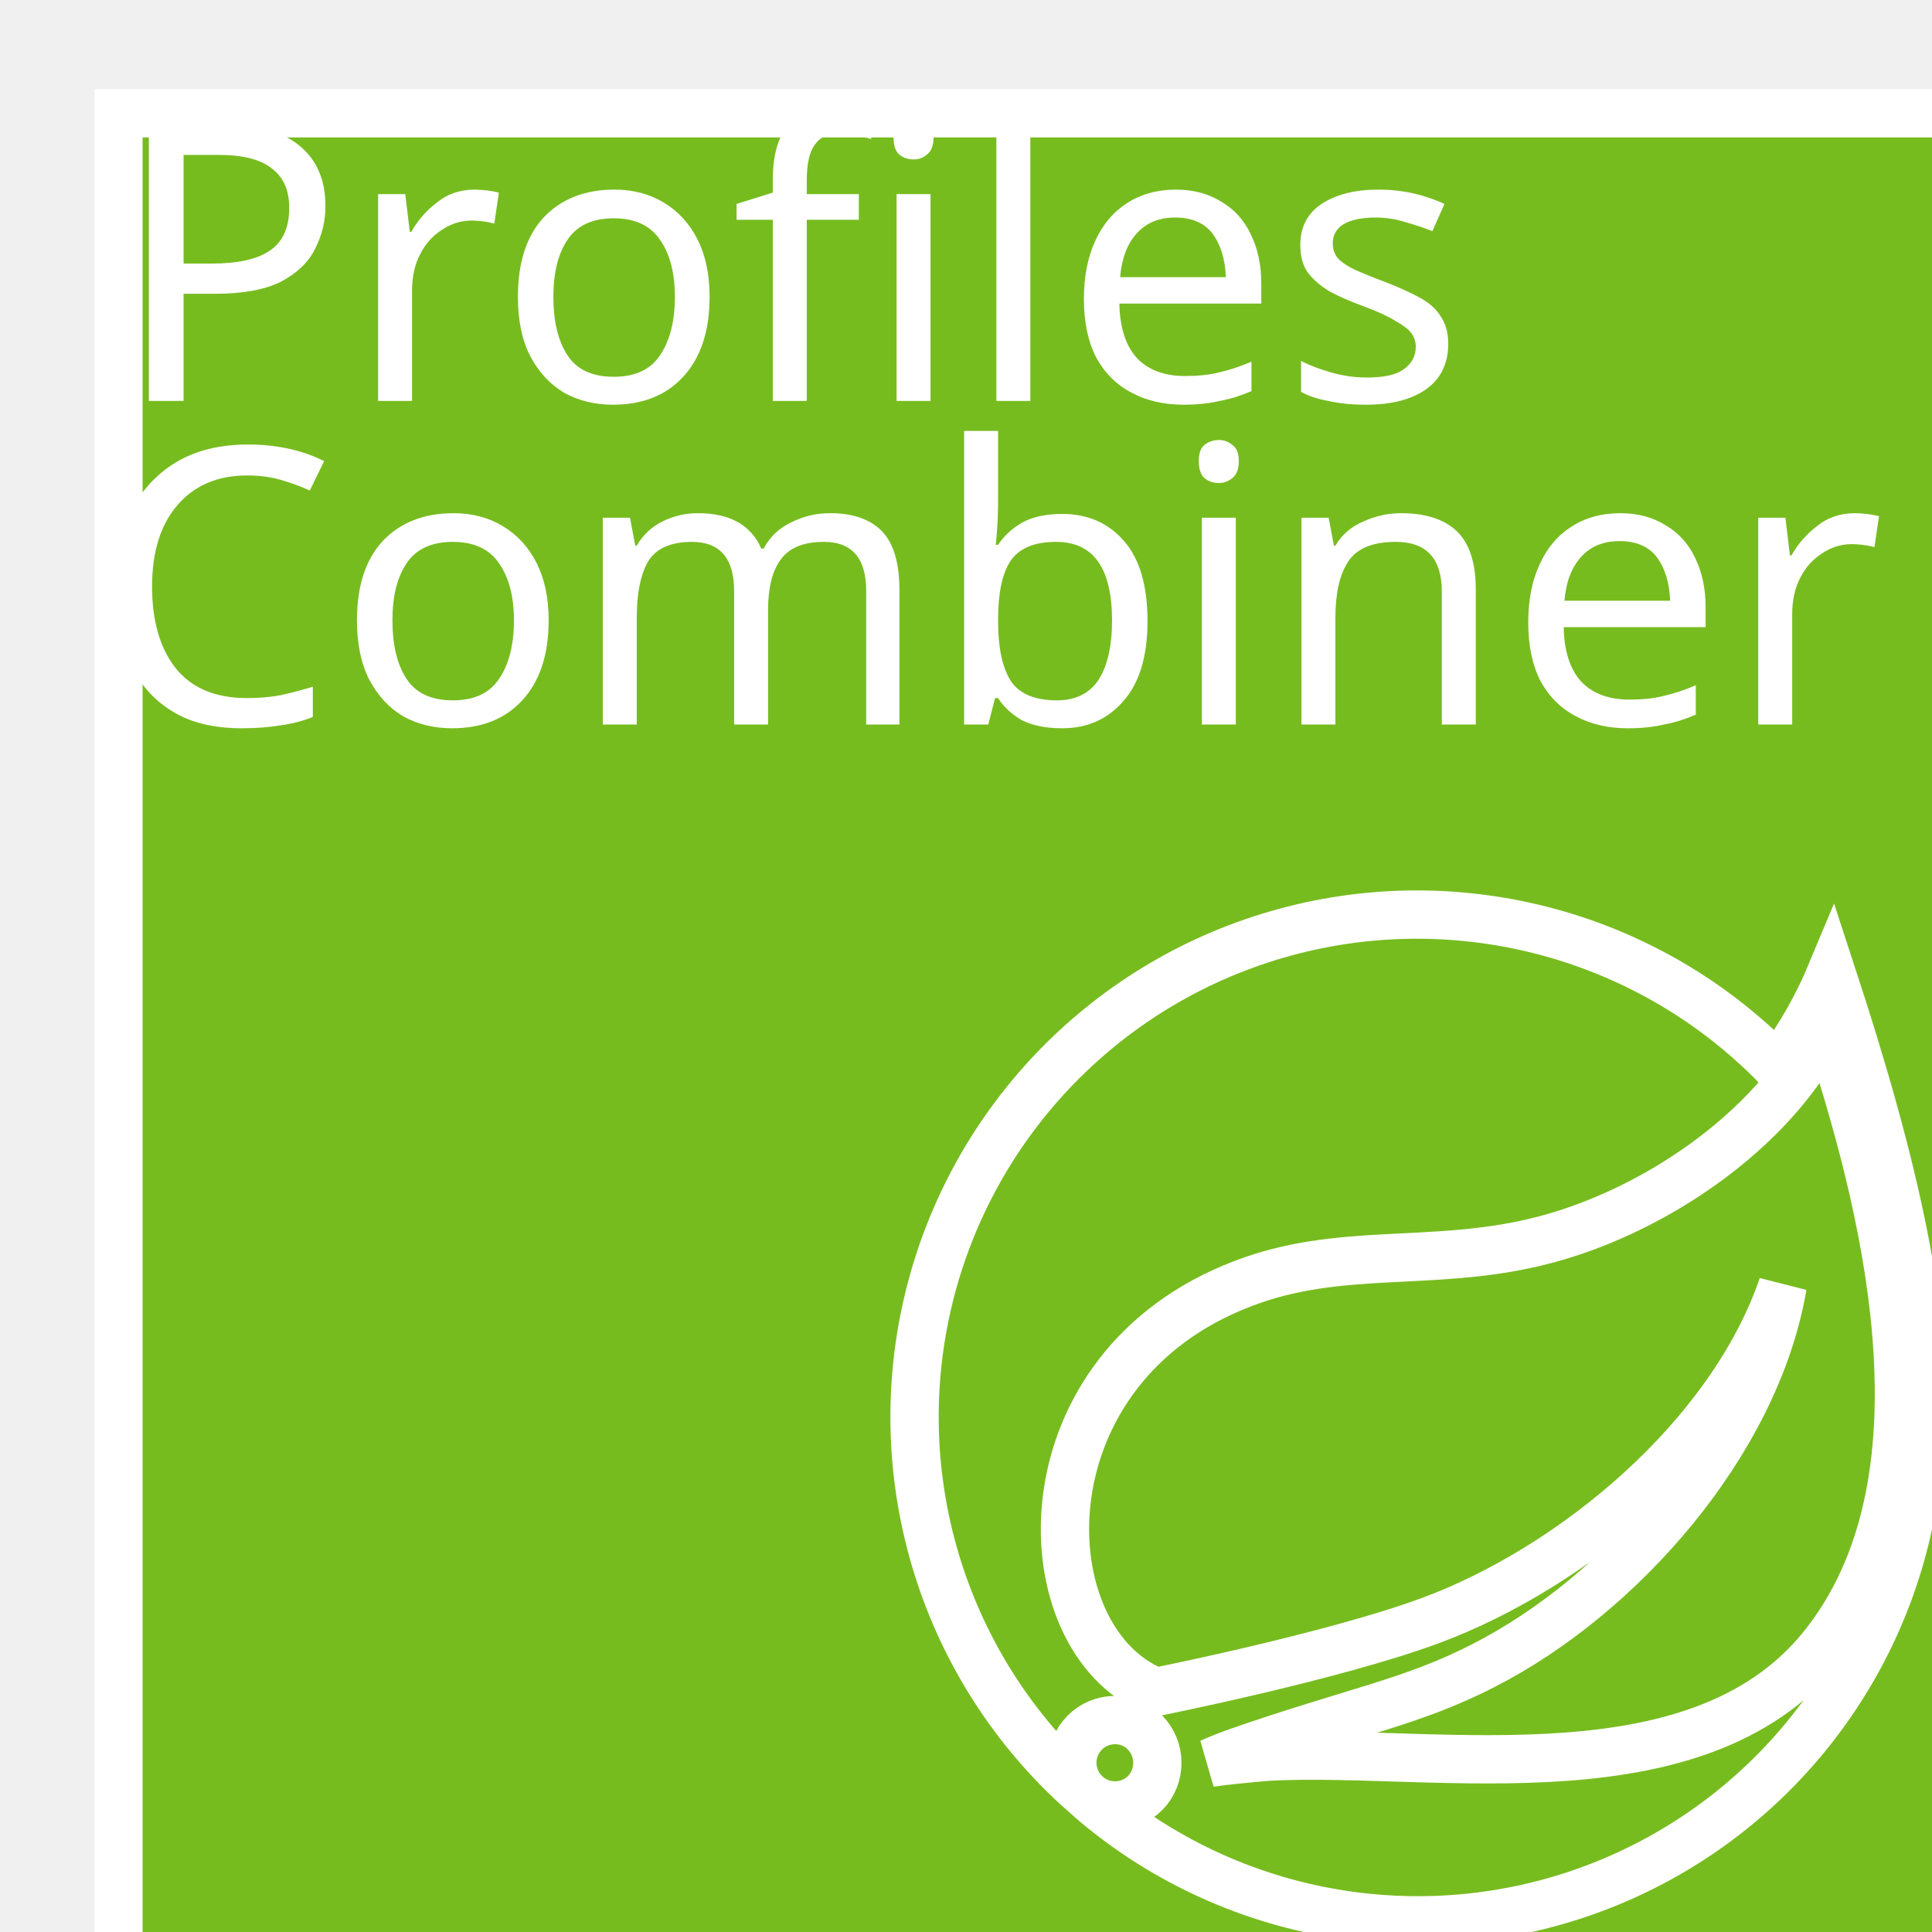
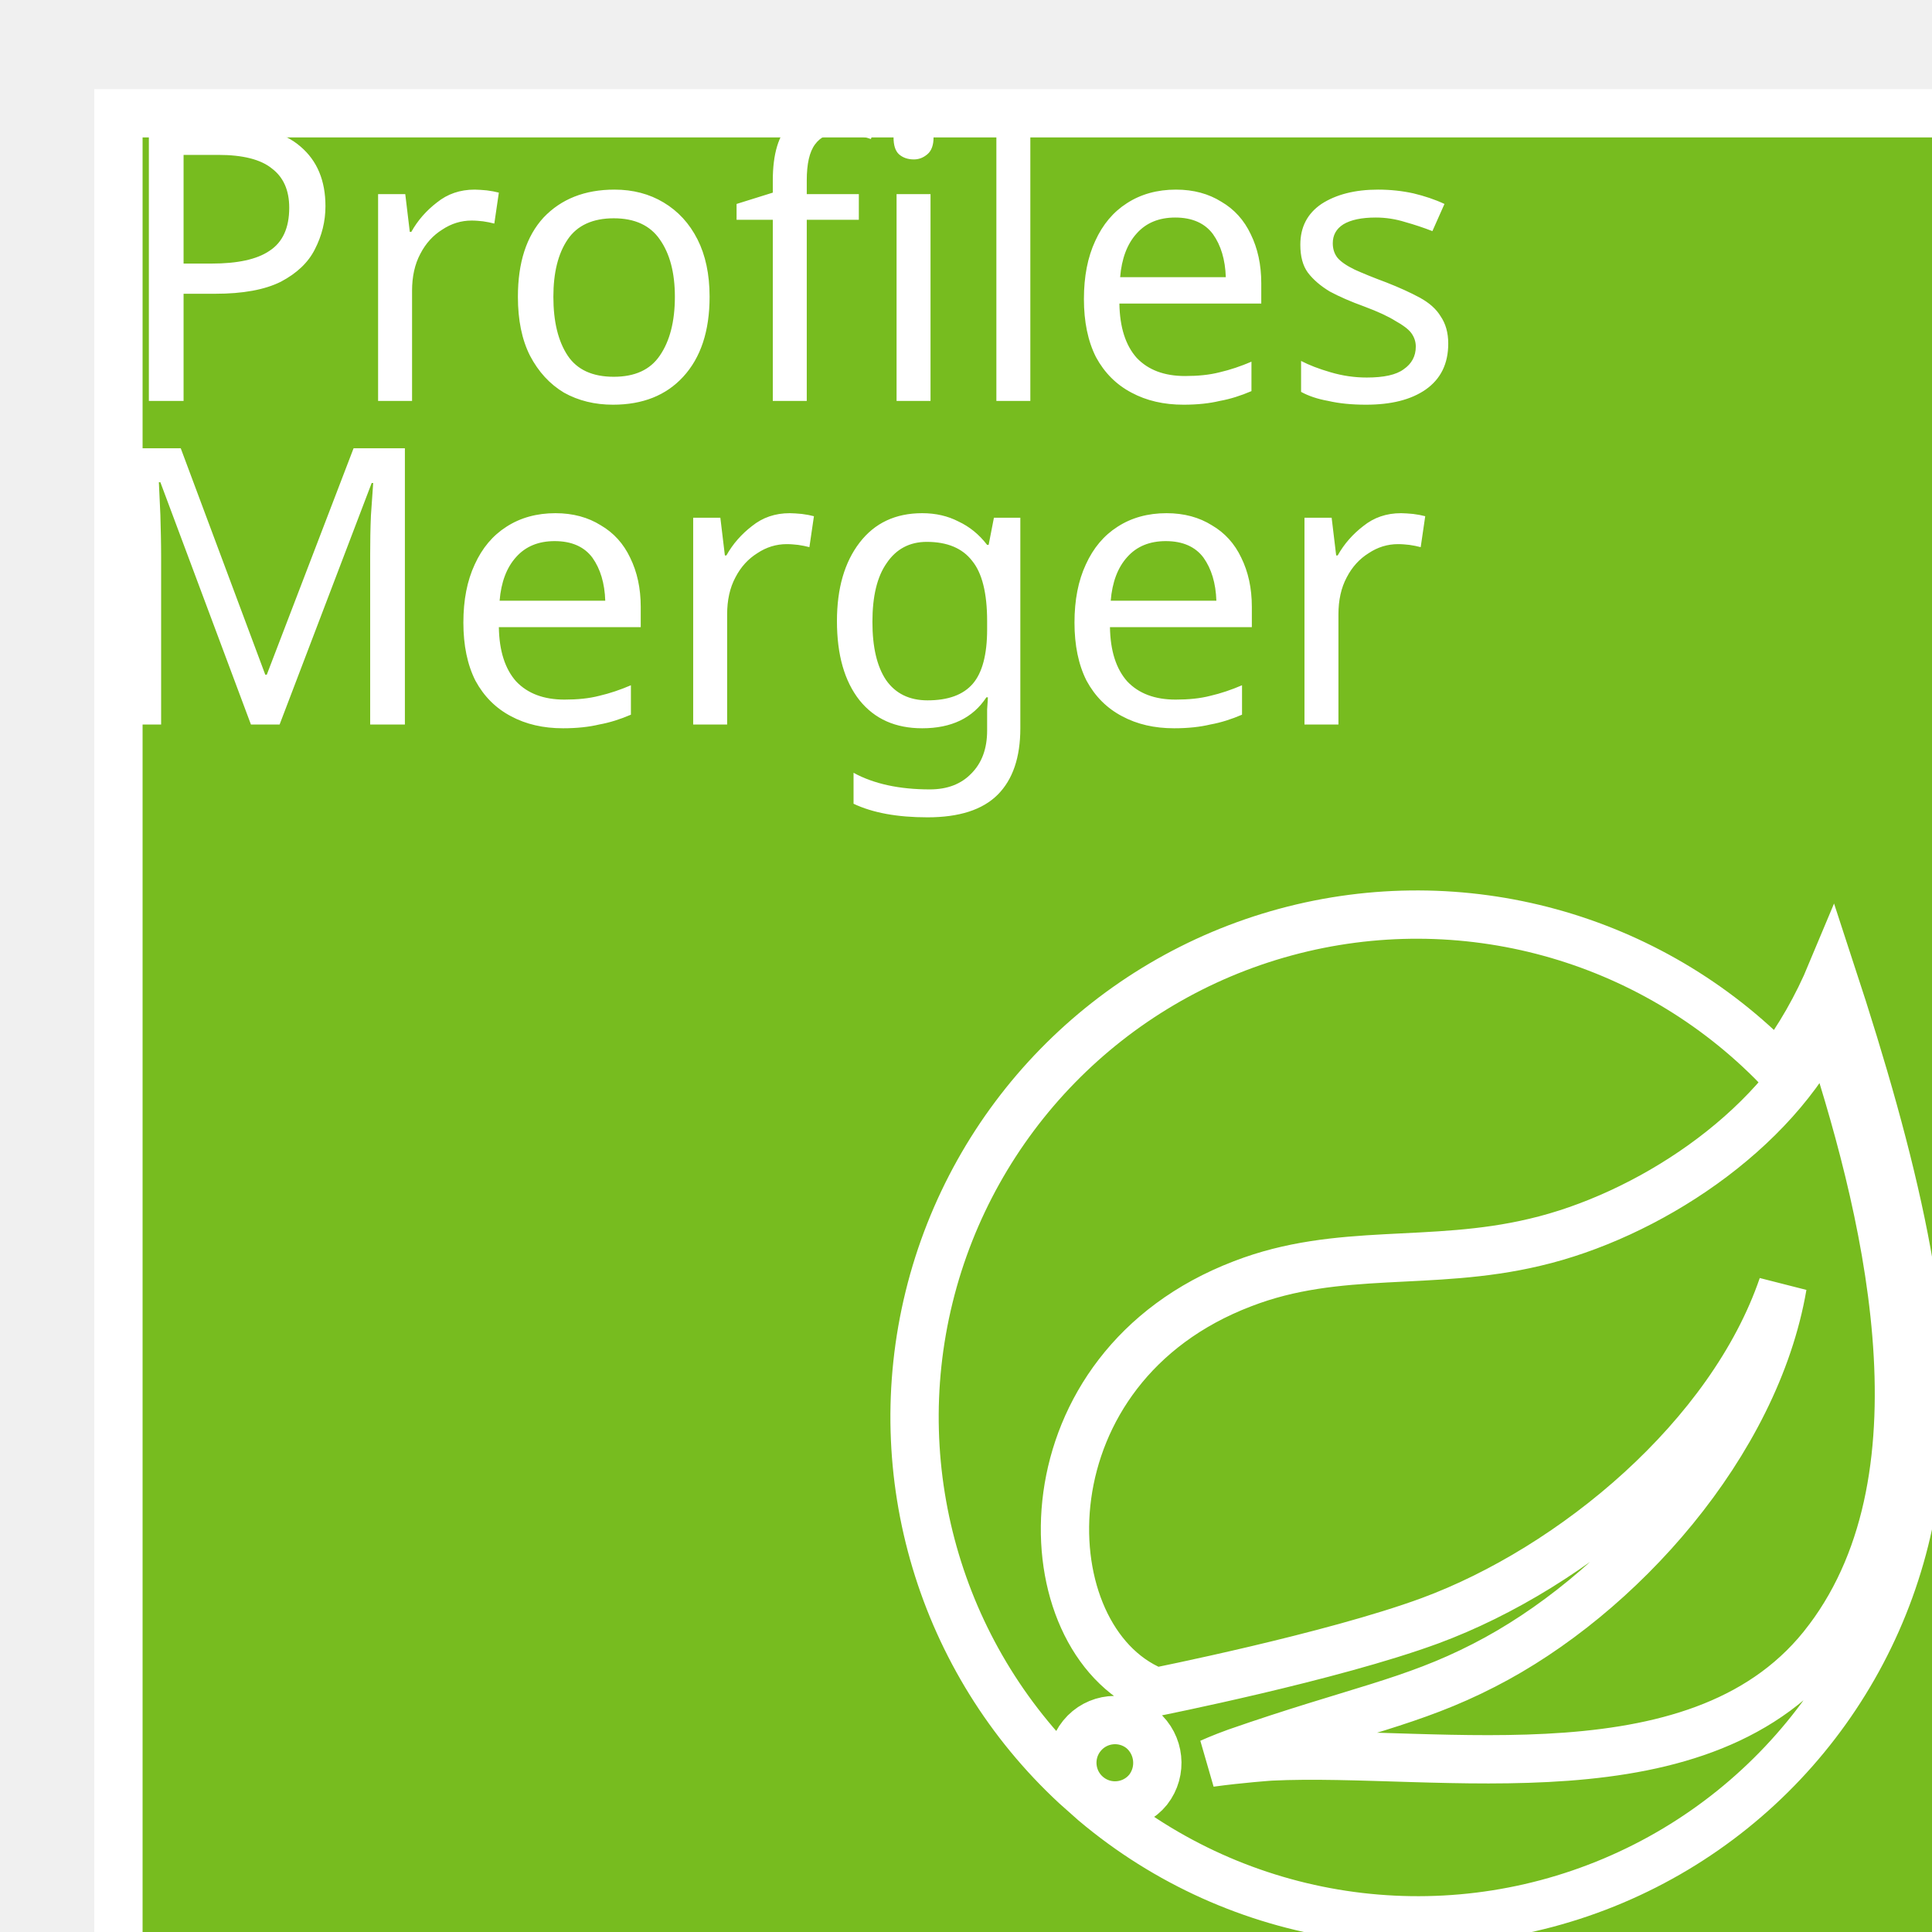
<svg xmlns="http://www.w3.org/2000/svg" width="40" height="40" fill="none">
  <g>
    <rect stroke="white" fill-opacity="100" id="svg_2" height="38.376" width="38.078" y="2.345" x="2.452" fill="#77bc1f" />
    <text stroke="null" font-style="normal" font-weight="normal" xml:space="preserve" text-anchor="start" font-family="'Montserrat'" font-size="8" id="svg_8" y="8.3" x="2.3" fill="#ffffff">Profiles</text>
-     <text stroke="null" font-style="normal" font-weight="normal" xml:space="preserve" text-anchor="start" font-family="'Montserrat'" font-size="8" id="svg_9" y="15" x="1.9" fill="#ffffff">Combiner</text>
+     <text stroke="null" font-style="normal" font-weight="normal" xml:space="preserve" text-anchor="start" font-family="'Montserrat'" font-size="8" id="svg_9" y="15" x="1.9" fill="#ffffff">Merger</text>
    <g stroke="null">
      <g stroke="null" id="svg_14">
        <g stroke="null" id="svg_15">
          <path stroke="white" d="m37.916,20.14a9.084,9.084 0 0 1 -1.116,1.953a10.401,10.401 0 1 0 -14.531,14.875l0.386,0.343a10.391,10.391 0 0 0 17.064,-7.212c0.3,-2.619 -0.494,-5.967 -1.803,-9.959zm-14.145,16.914a0.884,0.884 0 1 1 -0.129,-1.245a0.904,0.904 0 0 1 0.129,1.245zm14.08,-3.112c-2.554,3.413 -8.049,2.254 -11.548,2.425c0,0 -0.622,0.043 -1.245,0.129c0,0 0.236,-0.107 0.537,-0.215c2.468,-0.859 3.627,-1.03 5.13,-1.803c2.812,-1.438 5.624,-4.593 6.182,-7.856c-1.073,3.134 -4.336,5.838 -7.298,6.933c-2.039,0.751 -5.709,1.481 -5.709,1.481l-0.15,-0.086c-2.49,-1.223 -2.576,-6.632 1.975,-8.371c1.996,-0.773 3.885,-0.343 6.053,-0.859c2.297,-0.537 4.958,-2.254 6.031,-4.507c1.202,3.627 2.662,9.251 0.043,12.728z" fill="#77bc1f" fill-opacity="100" class="cls-1" />
        </g>
      </g>
    </g>
  </g>
</svg>
